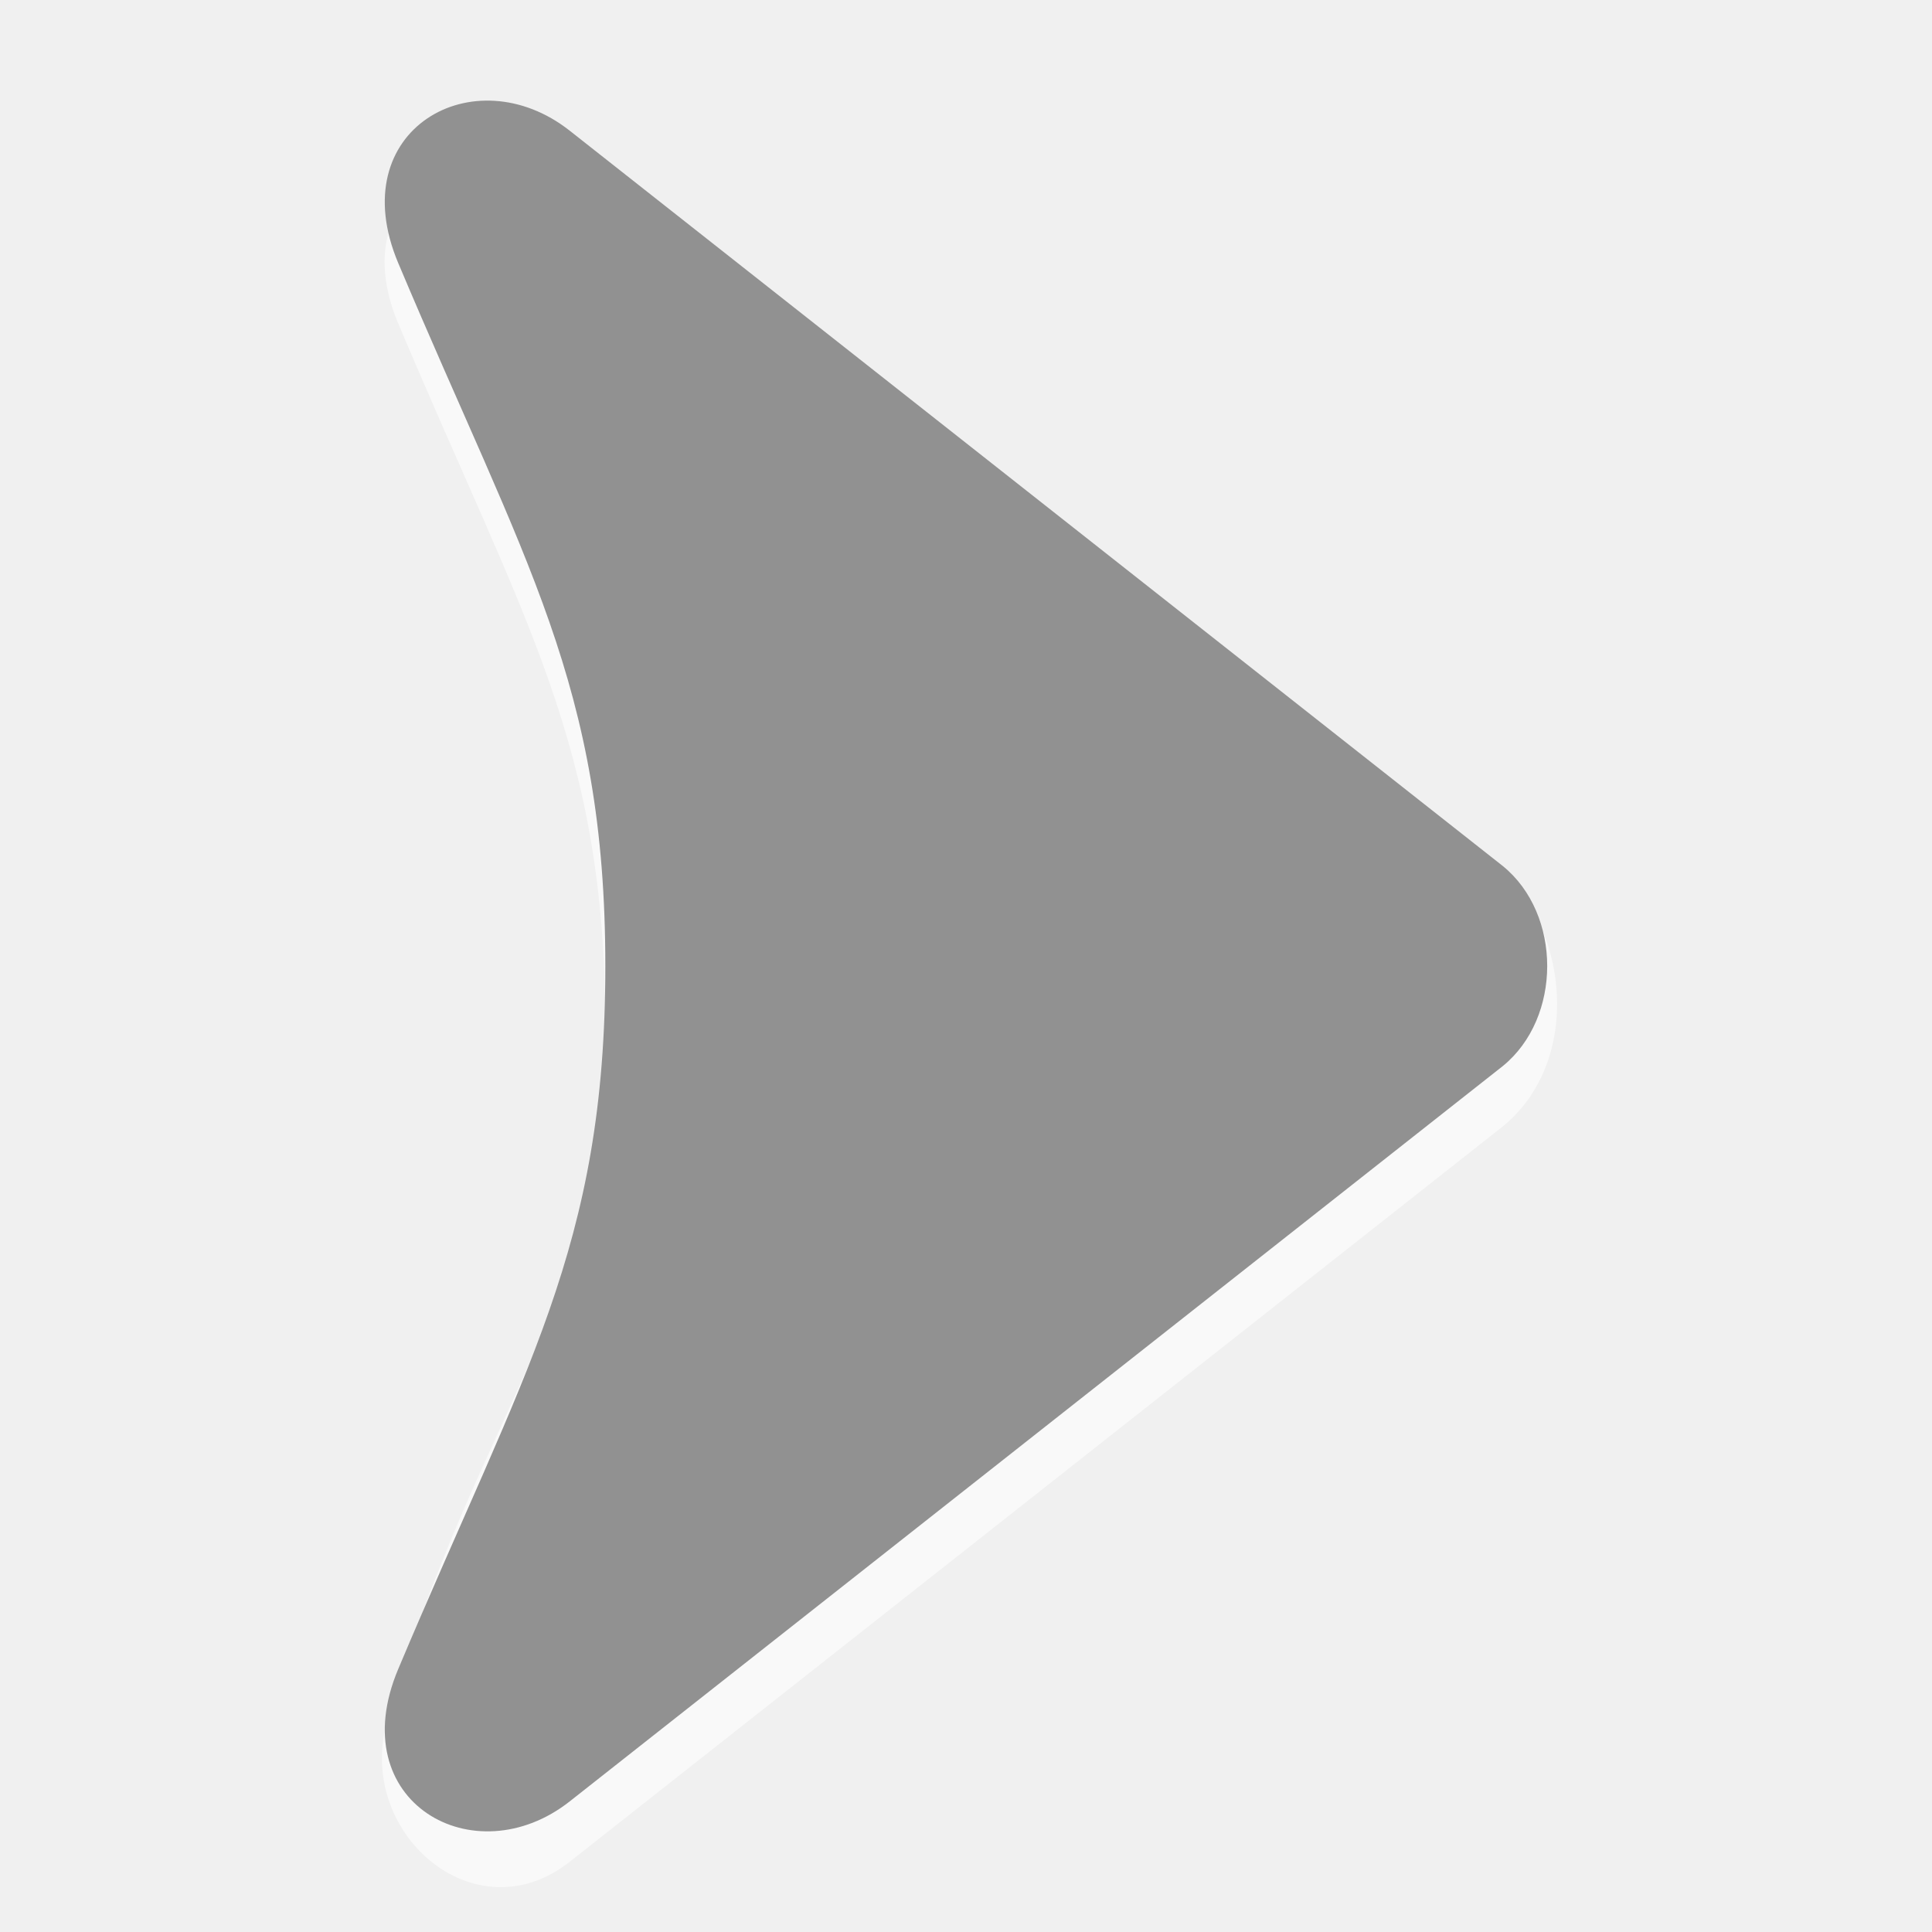
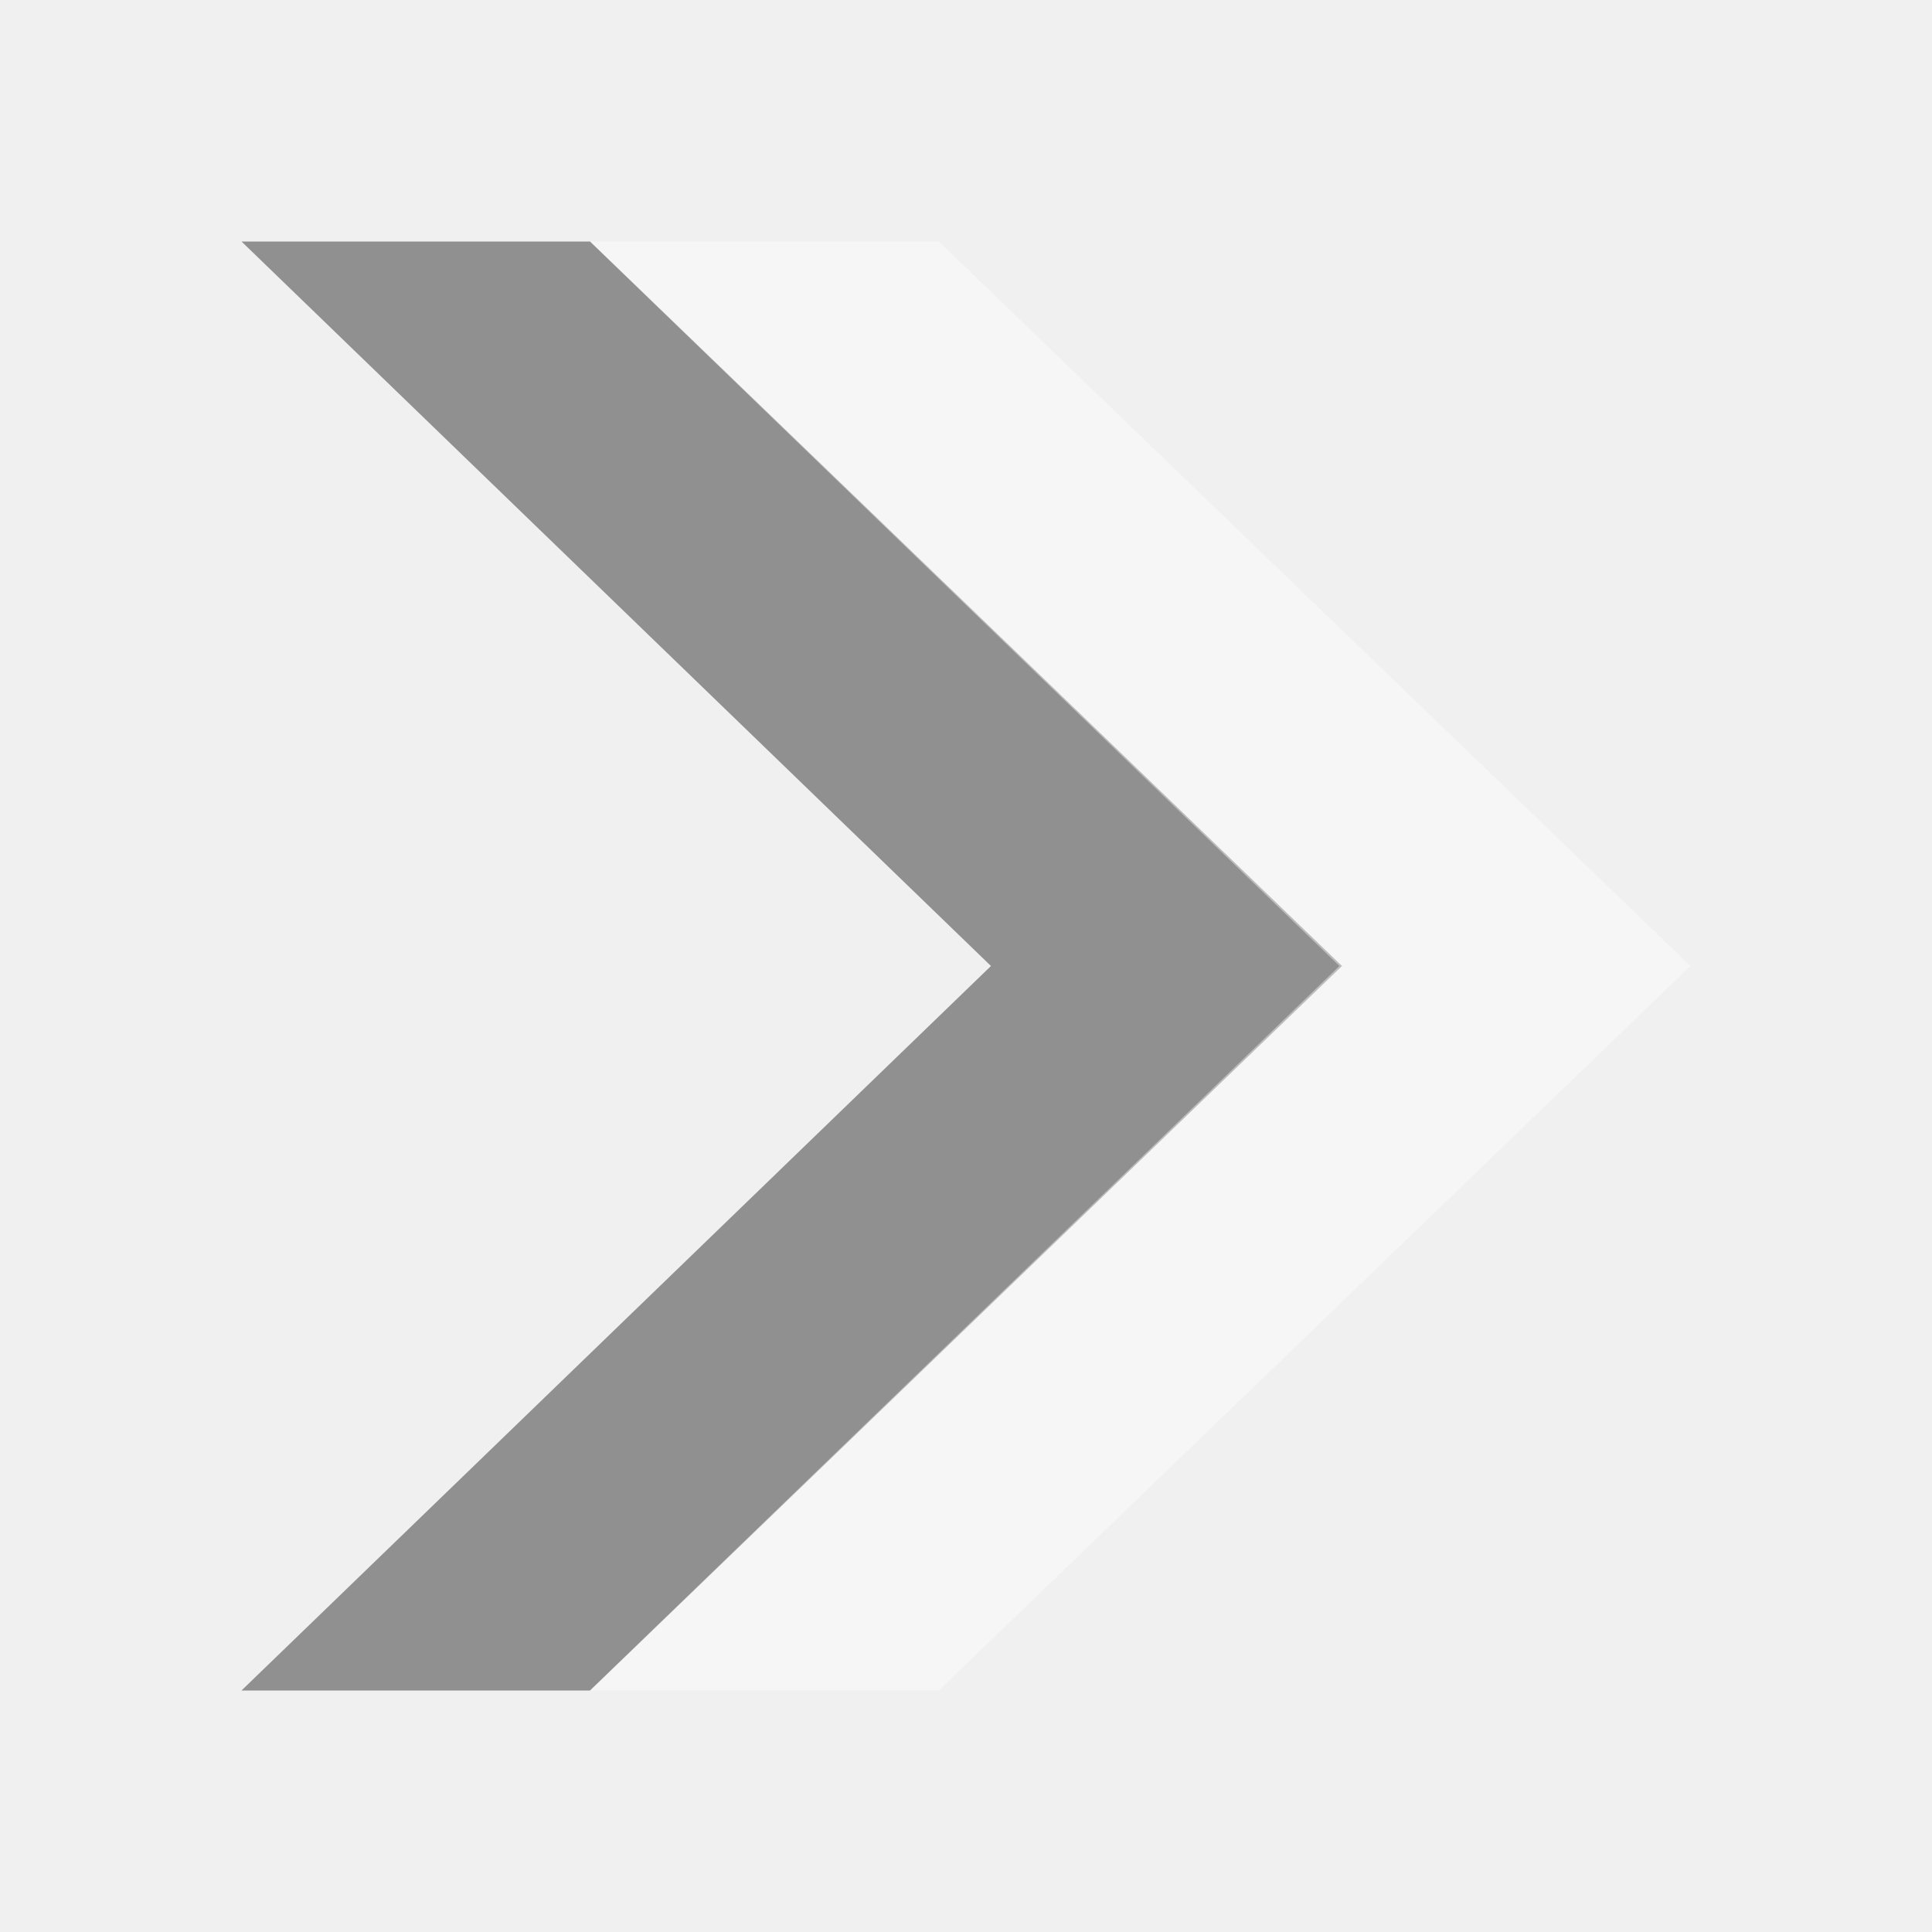
- <svg xmlns="http://www.w3.org/2000/svg" width="48" version="1.0" height="48">
-   <g style="opacity:.6;fill:#fff" id="g4139" transform="translate(0,1.499553)">
-     <g id="g4141" transform="matrix(0,1,1,0,-59.94765,-1.061)">
-       <path style="stroke-opacity:0;stroke:#969696;stroke-width:2" id="path4143" d="m 7.595,69.841 c 7.471,3.147 10.473,5.146 17.467,5.146 6.995,0 9.457,-3.174 17.25,-5.418 2.771,-0.798 5.368,2.168 3.505,4.532 l -18.267,23.18 c -1.197,1.474 -3.407,1.716 -5.18,0.858 l -18.061,-24.038 c -1.816,-2.417 -0.027,-5.656 3.287,-4.261 Z " />
-     </g>
-   </g>
-   <g id="layer2">
-     <g id="g3937" transform="matrix(0,1,1,0,-59.94765,-1.061)">
-       <path style="stroke-opacity:0;fill:#919191;stroke:#969696;stroke-width:2" id="path3939" d="m 7.595,69.841 c 7.471,3.147 10.473,5.146 17.467,5.146 6.995,0 9.993,-1.999 17.467,-5.146 3.315,-1.396 5.151,1.896 3.287,4.261 l -18.267,23.18 c -1.197,1.474 -3.778,1.474 -4.974,0 l -18.267,-23.18 c -1.871,-2.375 -0.027,-5.656 3.287,-4.261 z " />
-     </g>
+ <svg xmlns="http://www.w3.org/2000/svg" version="1.1" viewBox="0 0 16 16">
+   <g id="g834" transform="matrix(0.9956247,0,0,1,-0.3237725,0)">
+     <path style="opacity:.4;color-interpolation-filters:linearRGB" id="path837" d="m 2.334,2 6.234,6 -6.234,6 h 2.9 l 6.254,-6 -6.254,-6 Z " />
+     <path style="opacity:.4;fill:#fff;color-interpolation-filters:linearRGB" id="path829" d="m 5.232,2 6.234,6 -6.234,6 h 2.902 l 6.252,-6 -6.252,-6 Z " />
  </g>
</svg>
